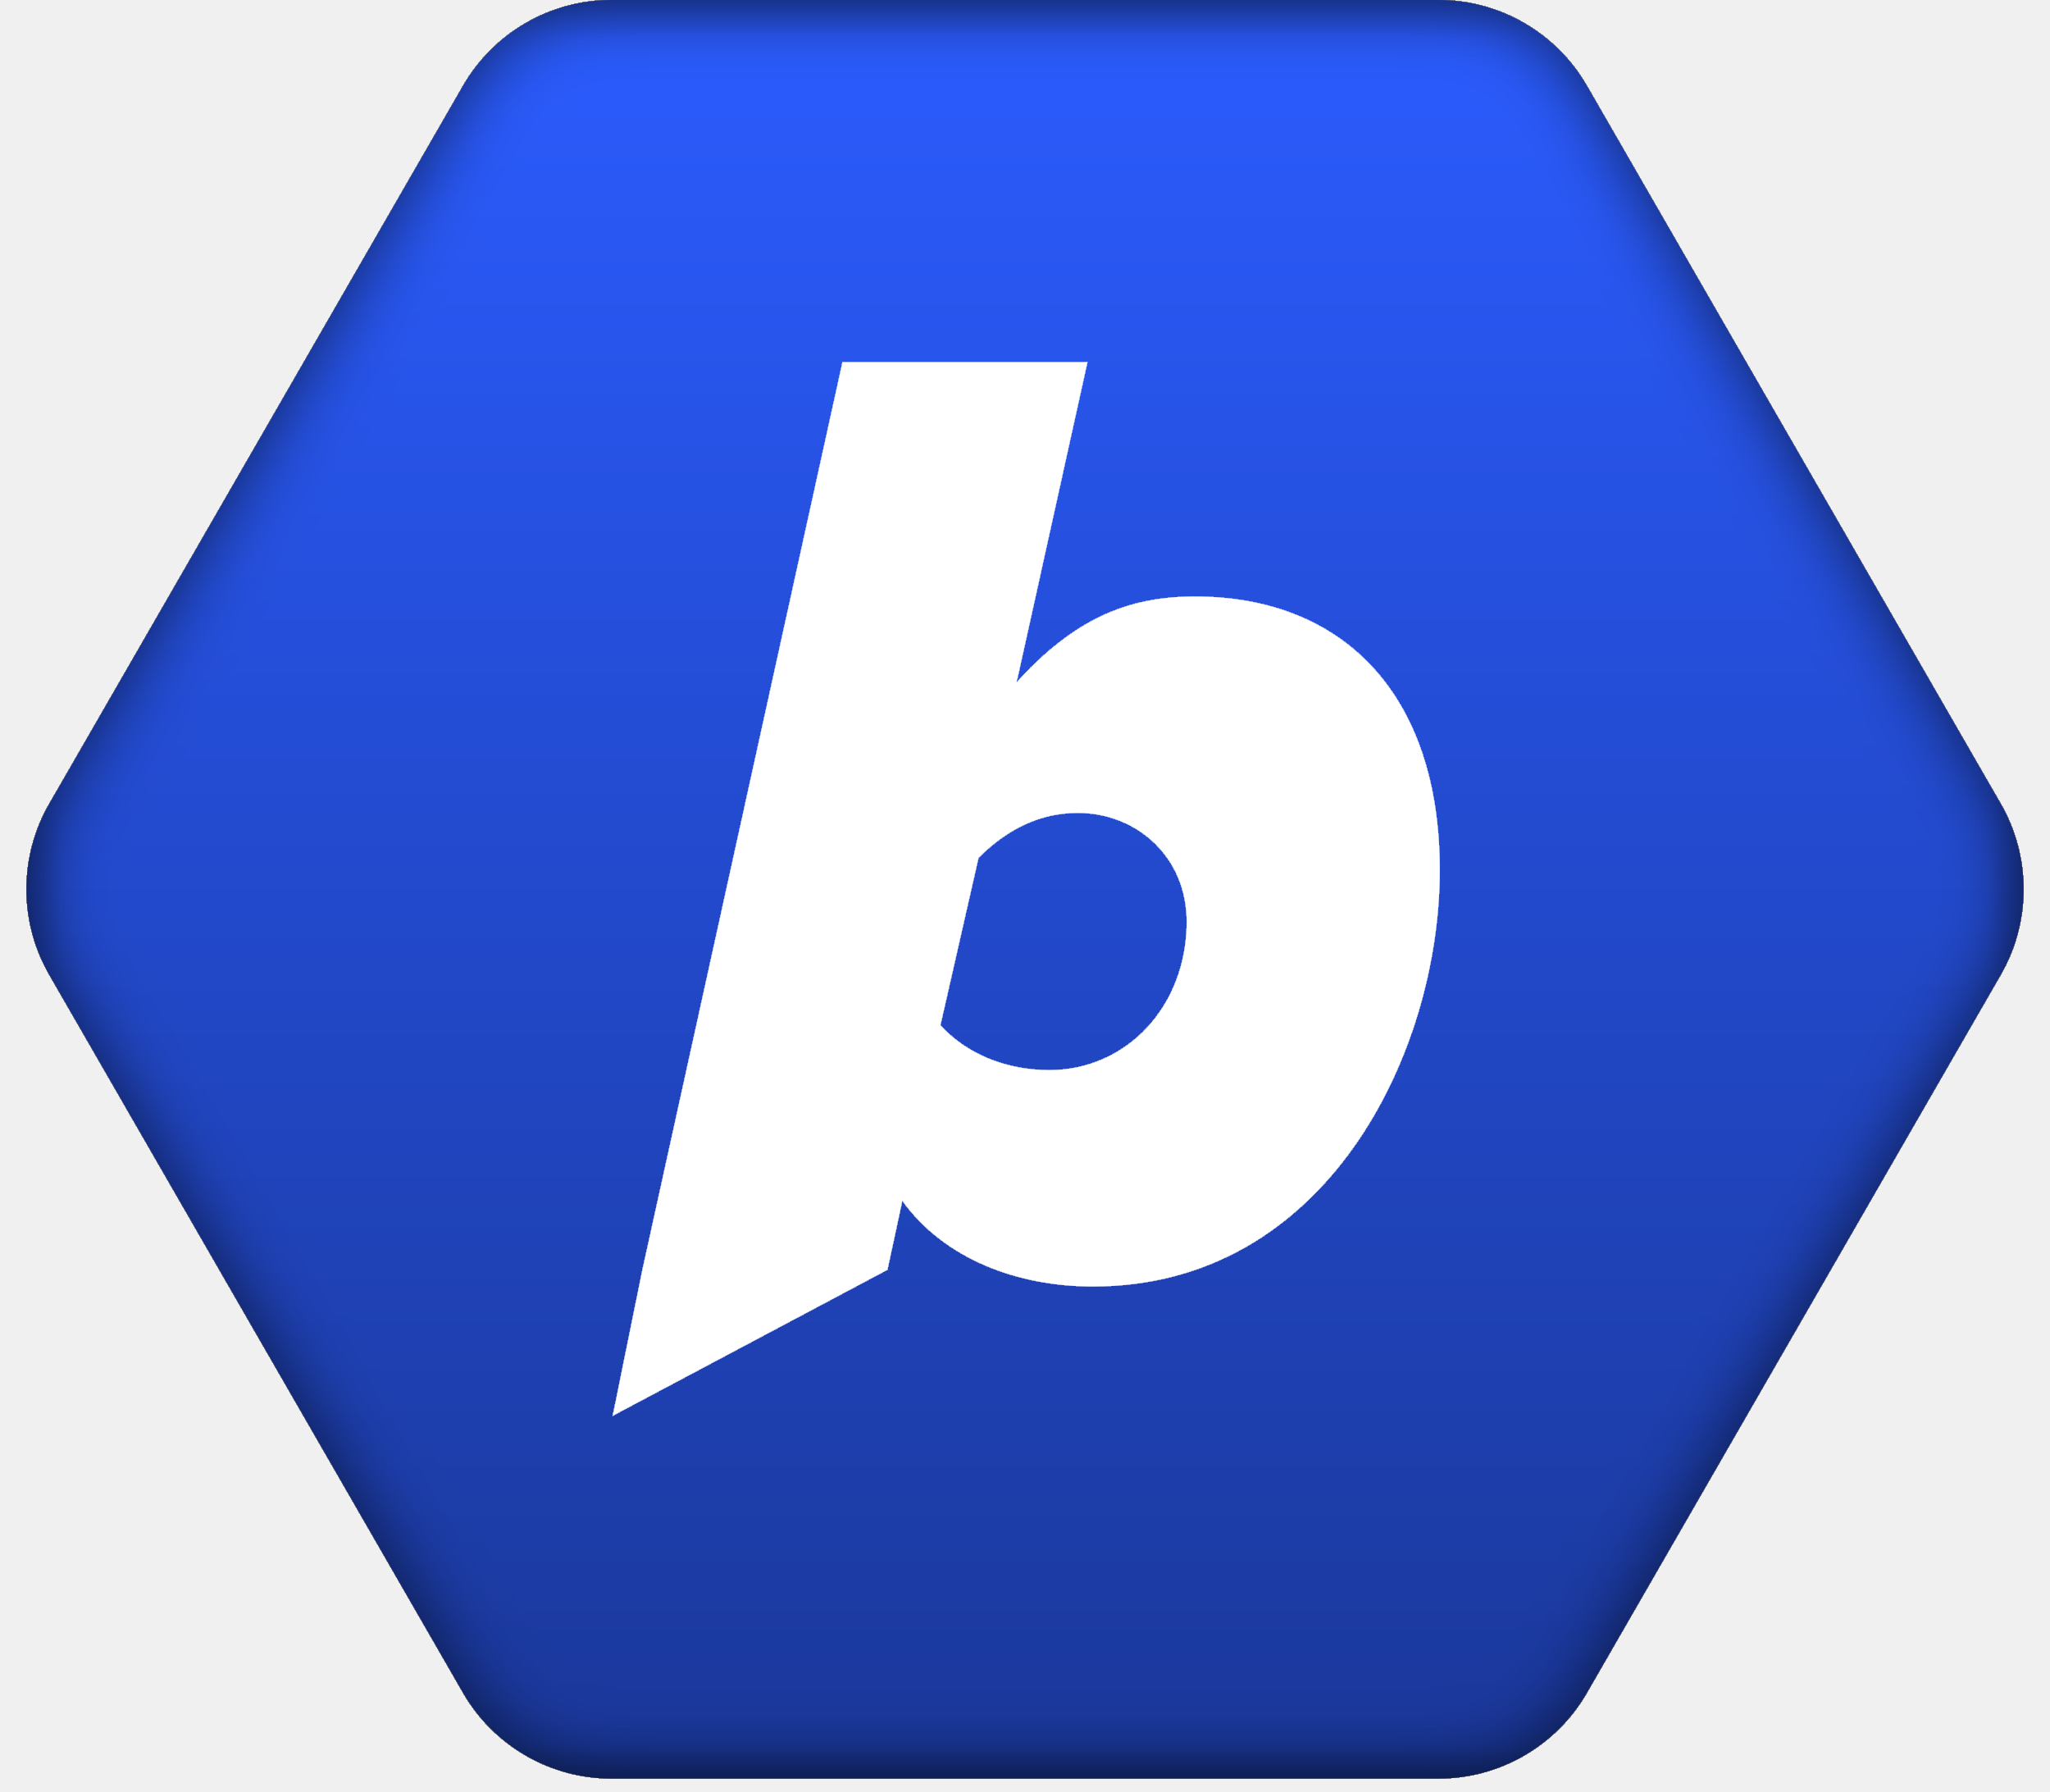
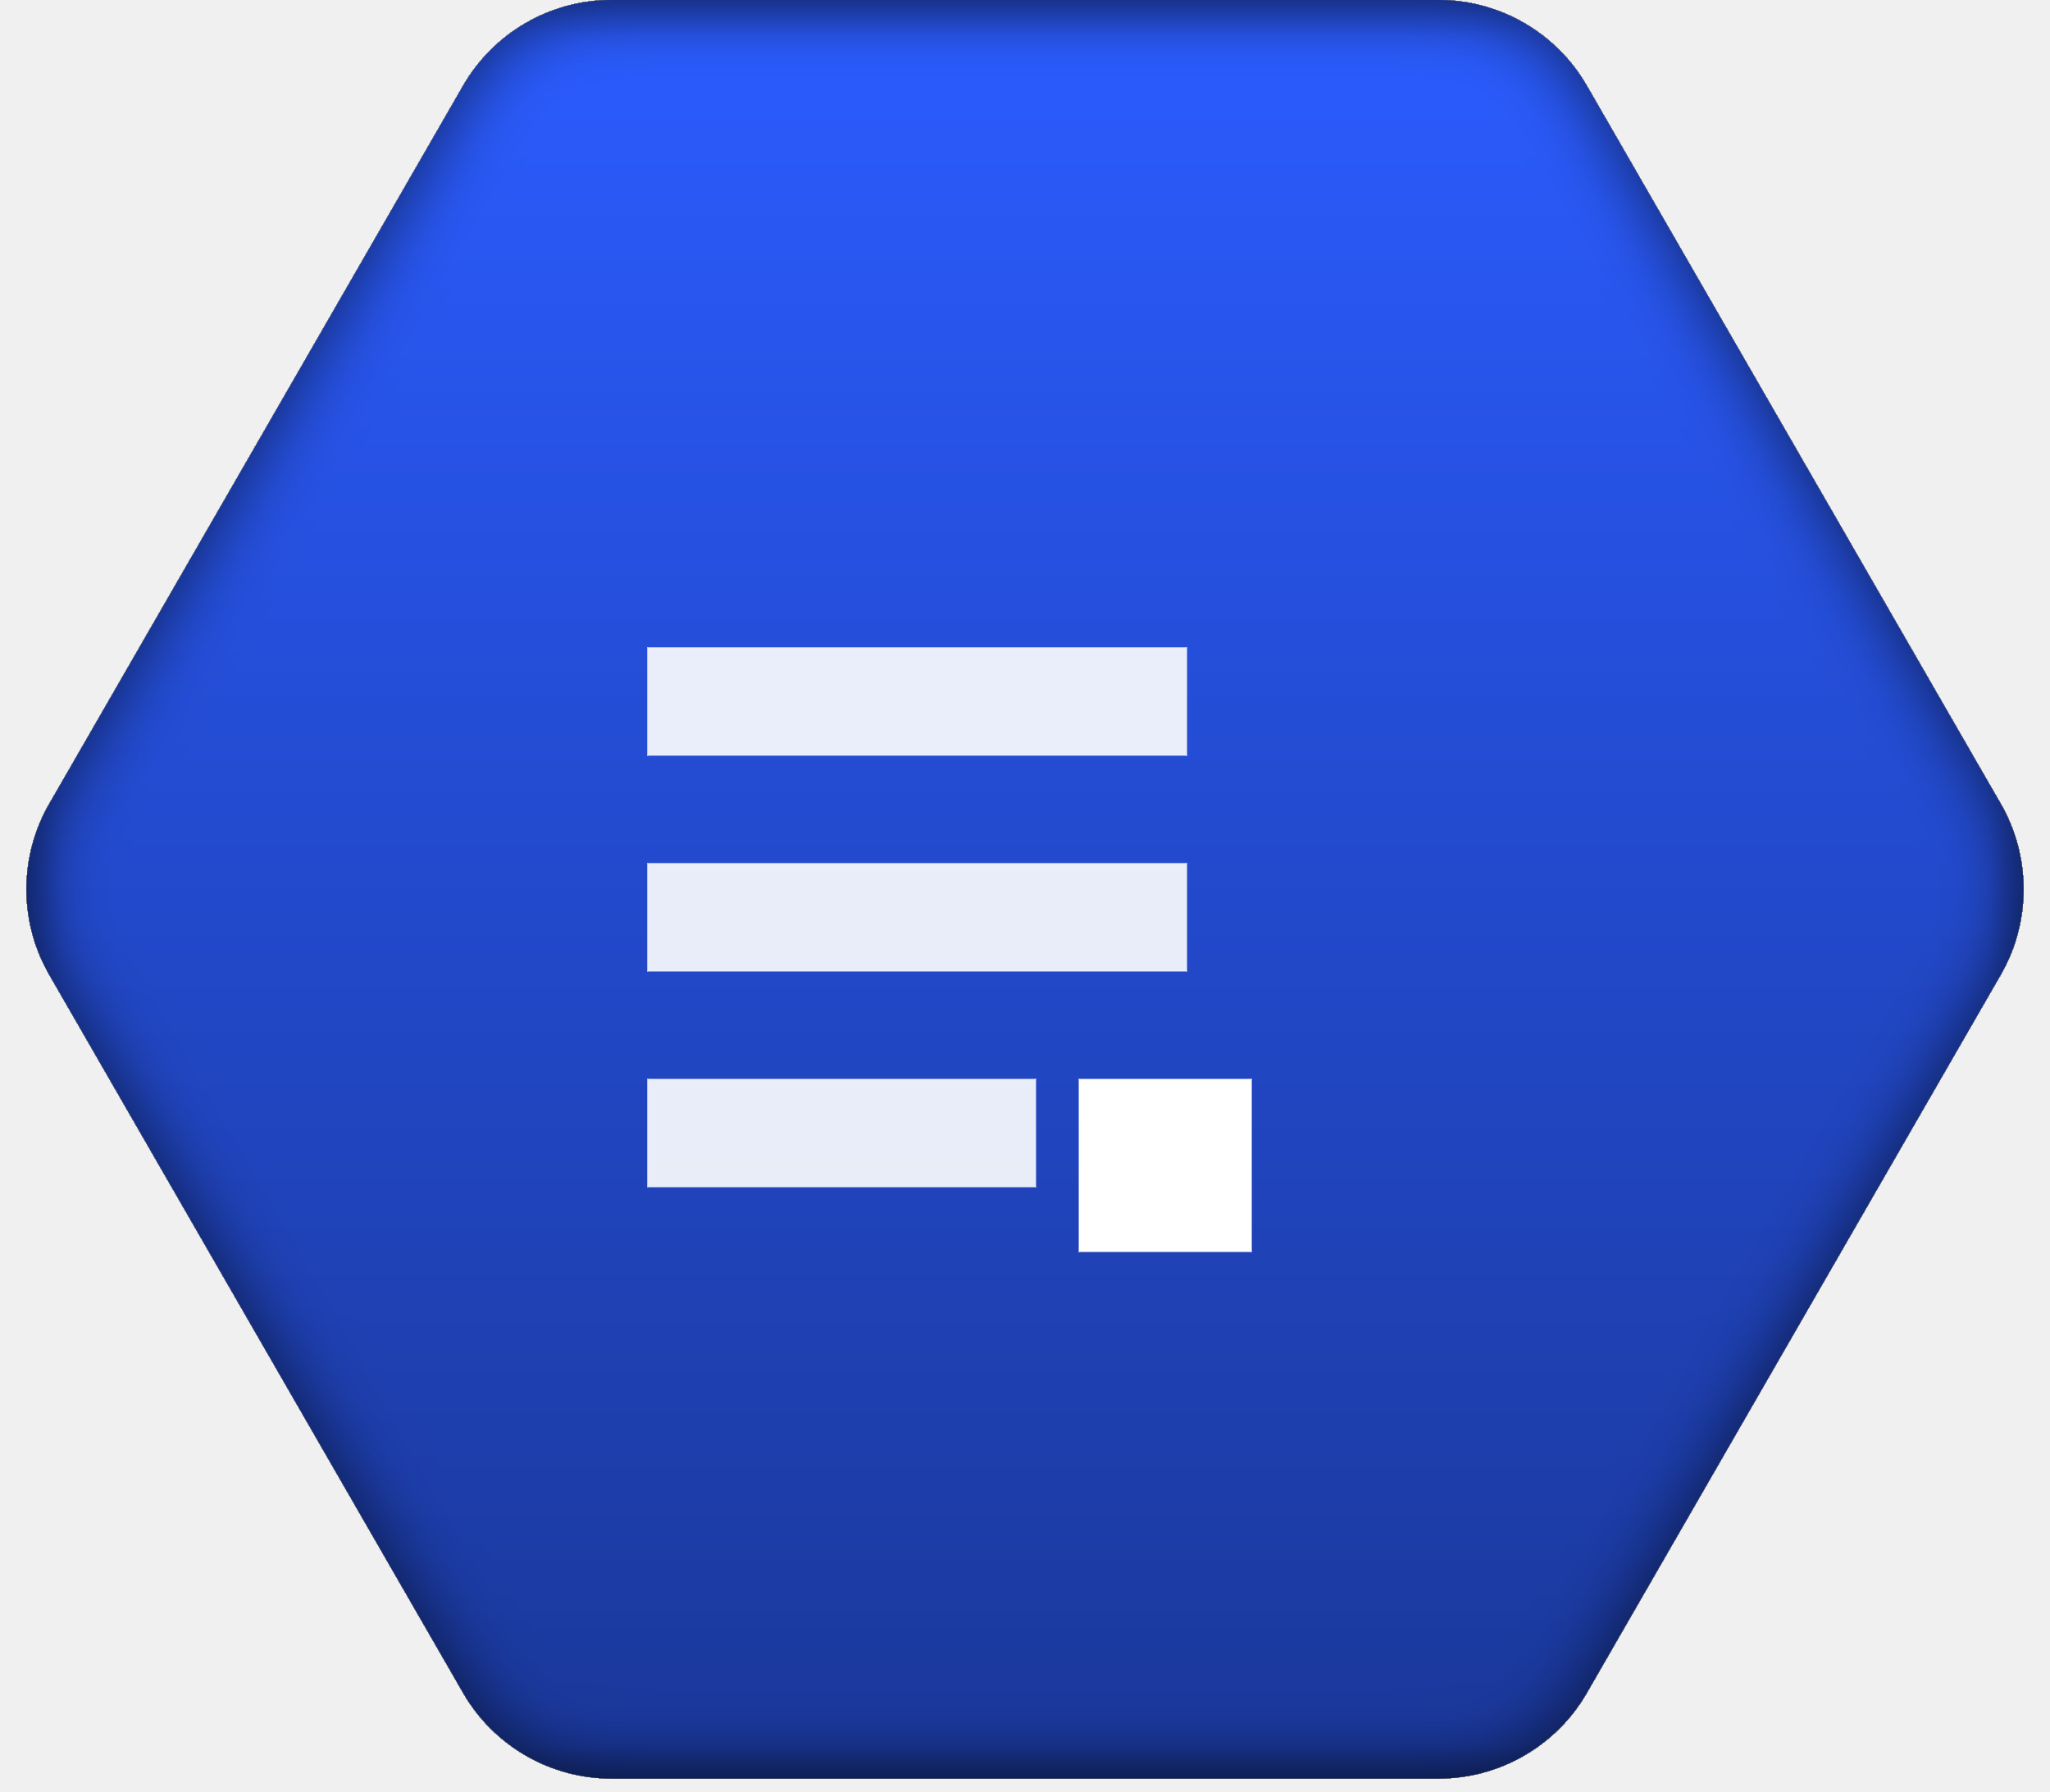
<svg xmlns="http://www.w3.org/2000/svg" width="95" height="83" fill="none">
-   <g filter="url(#a)">
-     <path fill="url(#b)" d="M66.657 0H28.343a7.948 7.948 0 0 0-6.887 3.979L2.288 37.235a7.948 7.948 0 0 0 0 7.938L21.456 78.43a7.948 7.948 0 0 0 6.887 3.979h38.314a7.948 7.948 0 0 0 6.886-3.98l19.17-33.256a7.948 7.948 0 0 0 0-7.938L73.542 3.98A7.948 7.948 0 0 0 66.657 0Z" />
-   </g>
-   <g filter="url(#c)">
-     <path fill="#fff" fill-rule="evenodd" d="M50.642 59.608c-3.468 0-6.873-1.261-8.827-3.973l-.69 3.198-12.729 6.762 1.374-6.762 9.27-42.04h11.35l-3.279 14.818c2.649-2.9 5.108-3.973 8.26-3.973 6.81 0 11.35 4.477 11.35 12.675 0 8.45-5.233 19.295-16.079 19.295Zm4.351-16.9c0 3.91-2.774 6.874-6.368 6.874-2.018 0-3.847-.757-5.045-2.08l1.766-7.757c1.324-1.324 2.837-2.08 4.603-2.08 2.711 0 5.044 2.017 5.044 5.044Z" clip-rule="evenodd" />
-   </g>
  <defs>
-     <filter id="a" width="92.549" height="82.409" x="1.226" y="0" color-interpolation-filters="sRGB" filterUnits="userSpaceOnUse">
+     <linearGradient id="bg-gradient" x1="47.5" x2="47.5" y1="0" y2="82.409" gradientUnits="userSpaceOnUse">
+       <stop stop-color="#2B5CFF" />
+       <stop offset="1" stop-color="#1A3799" />
+     </linearGradient>
+     <filter id="shadow" width="92.549" height="82.409" x="1.226" y="0" color-interpolation-filters="sRGB" filterUnits="userSpaceOnUse">
      <feFlood flood-opacity="0" result="BackgroundImageFix" />
      <feBlend in="SourceGraphic" in2="BackgroundImageFix" result="shape" />
      <feColorMatrix in="SourceAlpha" result="hardAlpha" values="0 0 0 0 0 0 0 0 0 0 0 0 0 0 0 0 0 0 127 0" />
      <feOffset />
      <feGaussianBlur stdDeviation="1.717" />
      <feComposite in2="hardAlpha" k2="-1" k3="1" operator="arithmetic" />
      <feColorMatrix values="0 0 0 0 0 0 0 0 0 0 0 0 0 0 0 0 0 0 0.65 0" />
-       <feBlend in2="shape" result="effect1_innerShadow_615_13380" />
+       <feBlend in2="shape" result="effect1_innerShadow" />
    </filter>
-     <filter id="c" width="38.326" height="48.802" x="28.396" y="16.793" color-interpolation-filters="sRGB" filterUnits="userSpaceOnUse">
+   </defs>
+   <g filter="url(#shadow)">
+     <path fill="url(#bg-gradient)" d="M66.657 0H28.343a7.948 7.948 0 0 0-6.887 3.979L2.288 37.235a7.948 7.948 0 0 0 0 7.938L21.456 78.43a7.948 7.948 0 0 0 6.887 3.979h38.314a7.948 7.948 0 0 0 6.886-3.98l19.17-33.256a7.948 7.948 0 0 0 0-7.938L73.542 3.98A7.948 7.948 0 0 0 66.657 0Z" />
+   </g>
+   <g filter="url(#text-shadow)">
+     <path fill="#fff" d="M30 30h25v5H30v-5zm0 10h25v5H30v-5zm0 10h18v5H30v-5z" opacity="0.9" />
+     <path fill="#fff" d="M50 50h8v8h-8v-8z" />
+   </g>
+   <defs>
+     <filter id="text-shadow" width="38" height="48" x="28" y="16" color-interpolation-filters="sRGB" filterUnits="userSpaceOnUse">
      <feFlood flood-opacity="0" result="BackgroundImageFix" />
      <feBlend in="SourceGraphic" in2="BackgroundImageFix" result="shape" />
      <feColorMatrix in="SourceAlpha" result="hardAlpha" values="0 0 0 0 0 0 0 0 0 0 0 0 0 0 0 0 0 0 127 0" />
      <feOffset />
      <feGaussianBlur stdDeviation=".072" />
      <feComposite in2="hardAlpha" k2="-1" k3="1" operator="arithmetic" />
      <feColorMatrix values="0 0 0 0 1 0 0 0 0 1 0 0 0 0 1 0 0 0 0.95 0" />
-       <feBlend in2="shape" result="effect1_innerShadow_615_13380" />
+       <feBlend in2="shape" result="effect1_innerShadow" />
    </filter>
-     <linearGradient id="b" x1="47.5" x2="47.5" y1="0" y2="82.409" gradientUnits="userSpaceOnUse">
-       <stop stop-color="#2B5CFF" />
-       <stop offset="1" stop-color="#1A3799" />
-     </linearGradient>
  </defs>
</svg>
